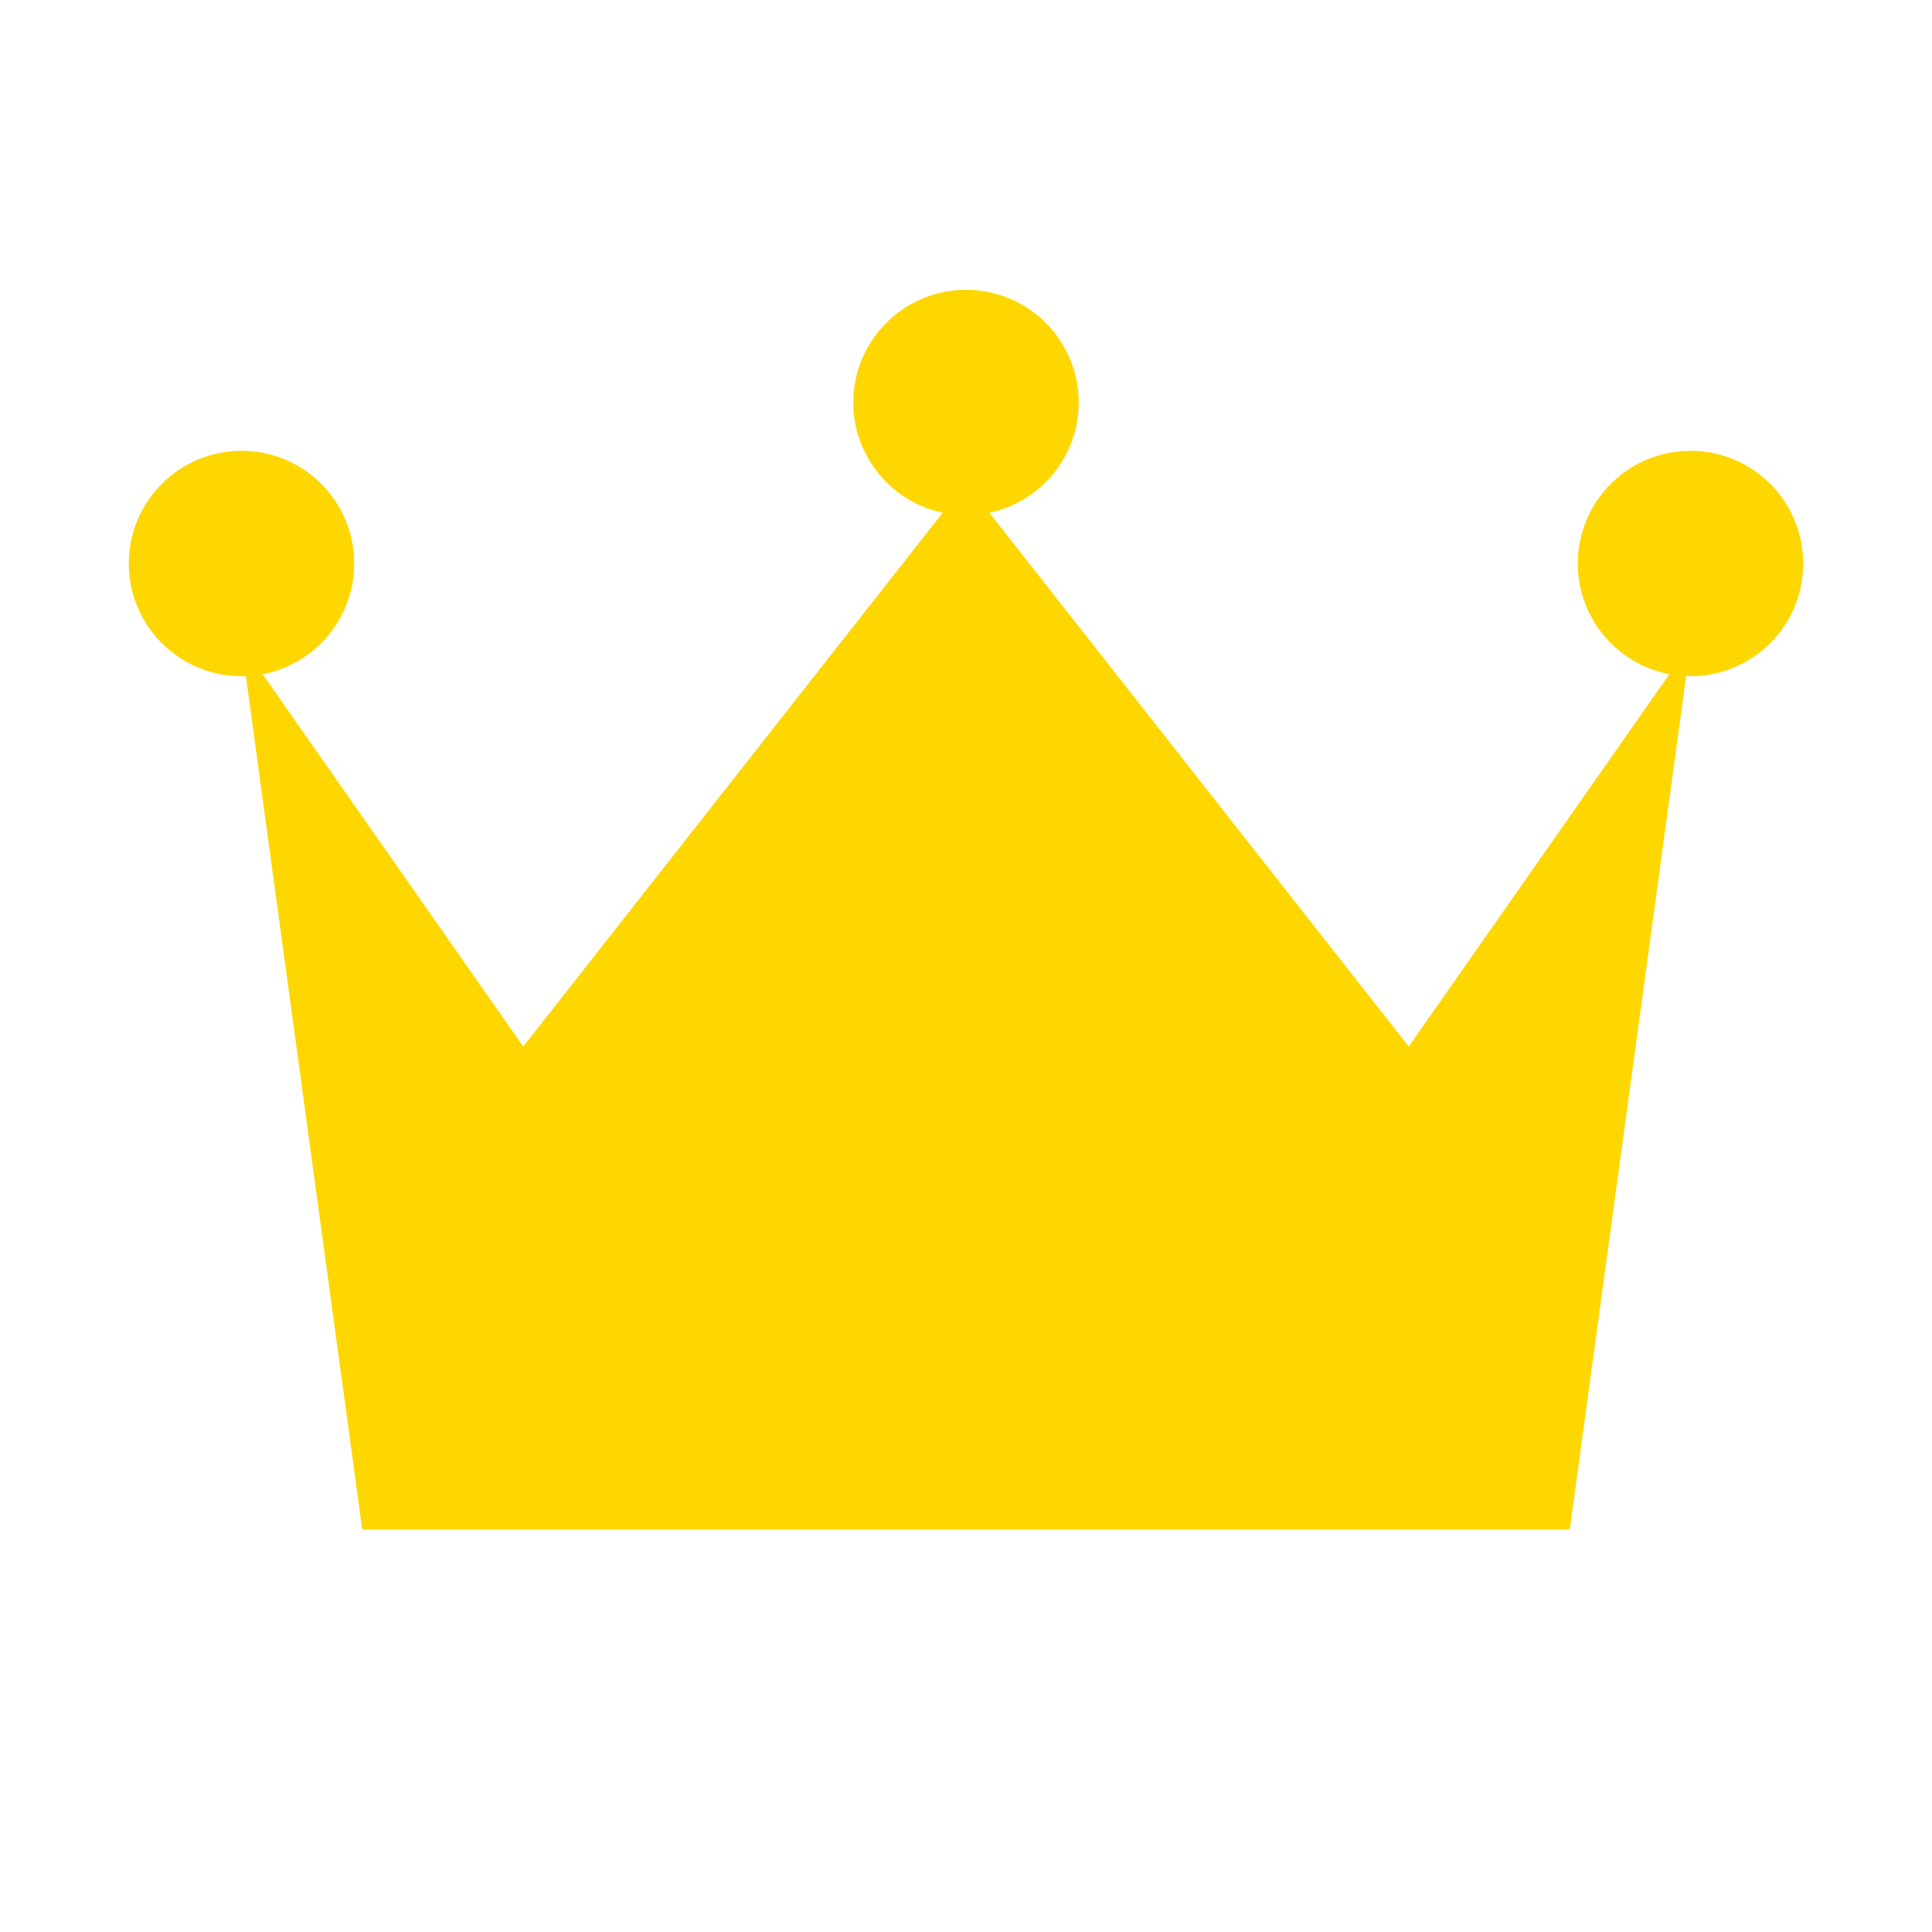
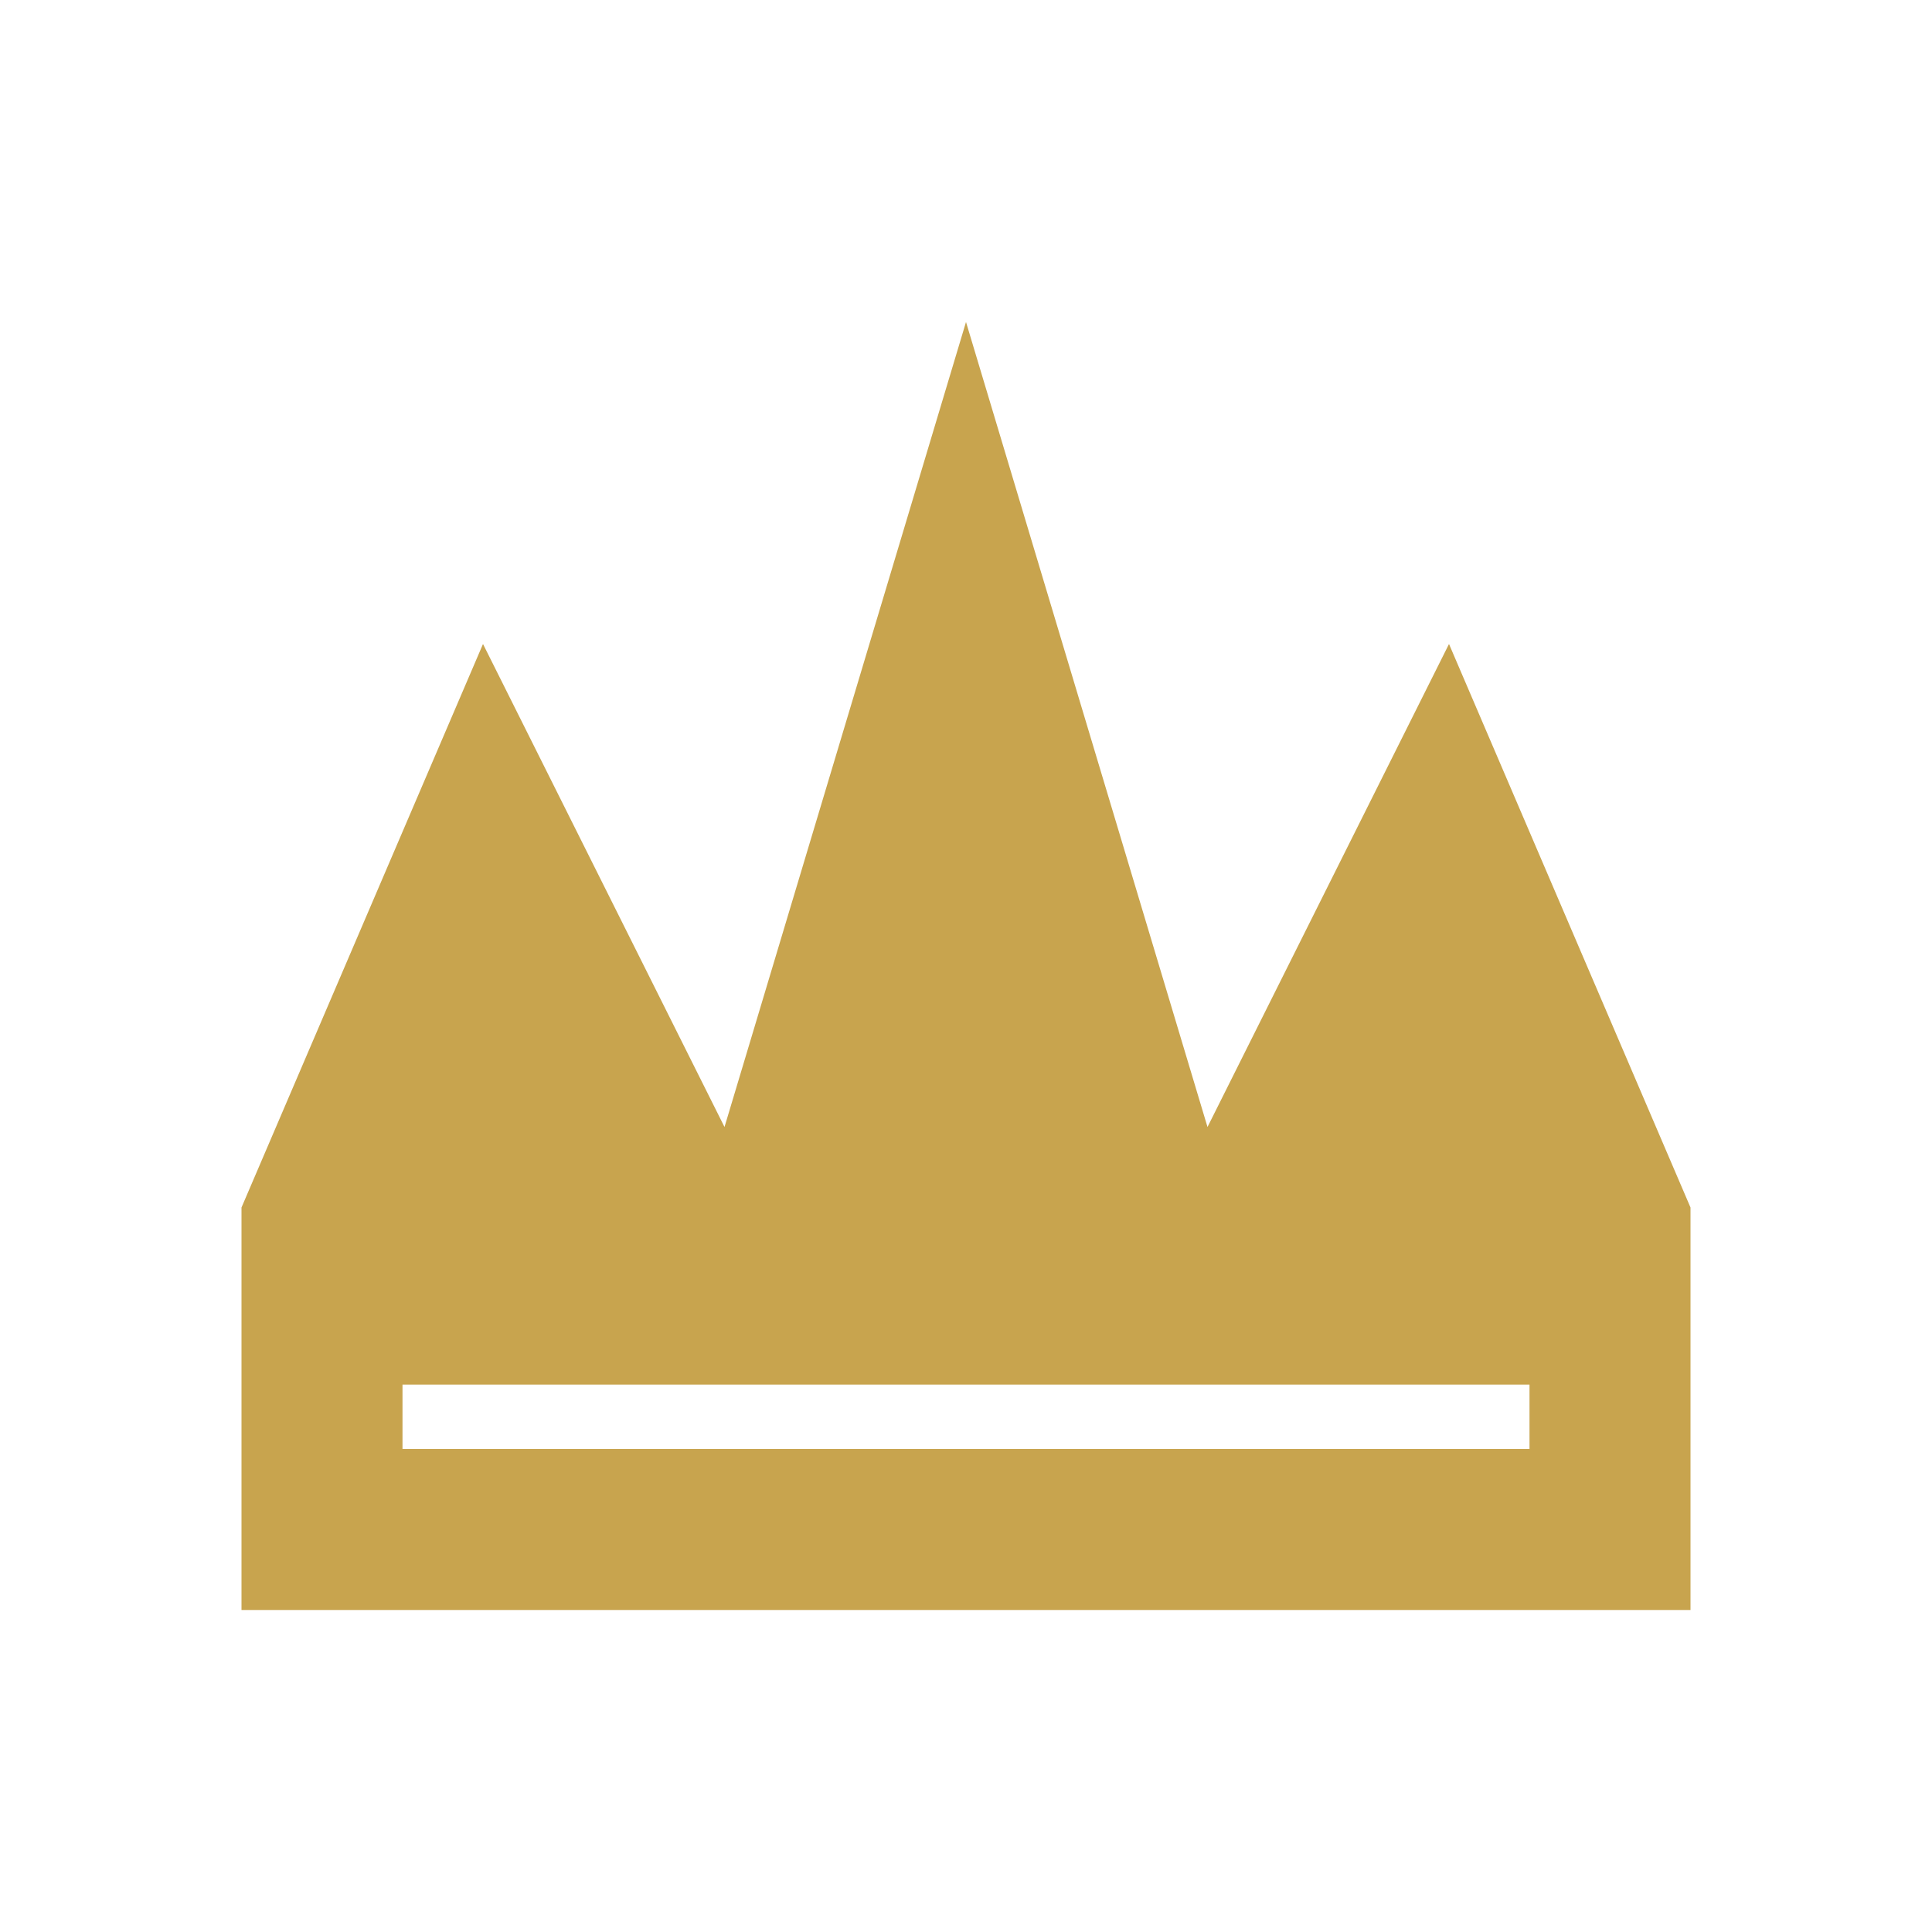
- <svg xmlns="http://www.w3.org/2000/svg" viewBox="0 0 24 24" width="24" height="24" fill="#FFD700">
-   <path d="M3 8 L6.5 13 L12 6 L17.5 13 L21 8 L19.5 19 L4.5 19 Z" />
-   <circle cx="3" cy="7" r="1.4" />
-   <circle cx="12" cy="5" r="1.4" />
-   <circle cx="21" cy="7" r="1.4" />
+ <svg xmlns="http://www.w3.org/2000/svg" viewBox="0 0 24 24" width="24" height="24" fill="#C8A44E">
+   <path fill-rule="evenodd" d="M3 20 L3 15 L6 8 L9 14 L12 4 L15 14 L18 8 L21 15 L21 20 Z M5 17.2 L19 17.2 L19 18 L5 18 Z" />
</svg>
